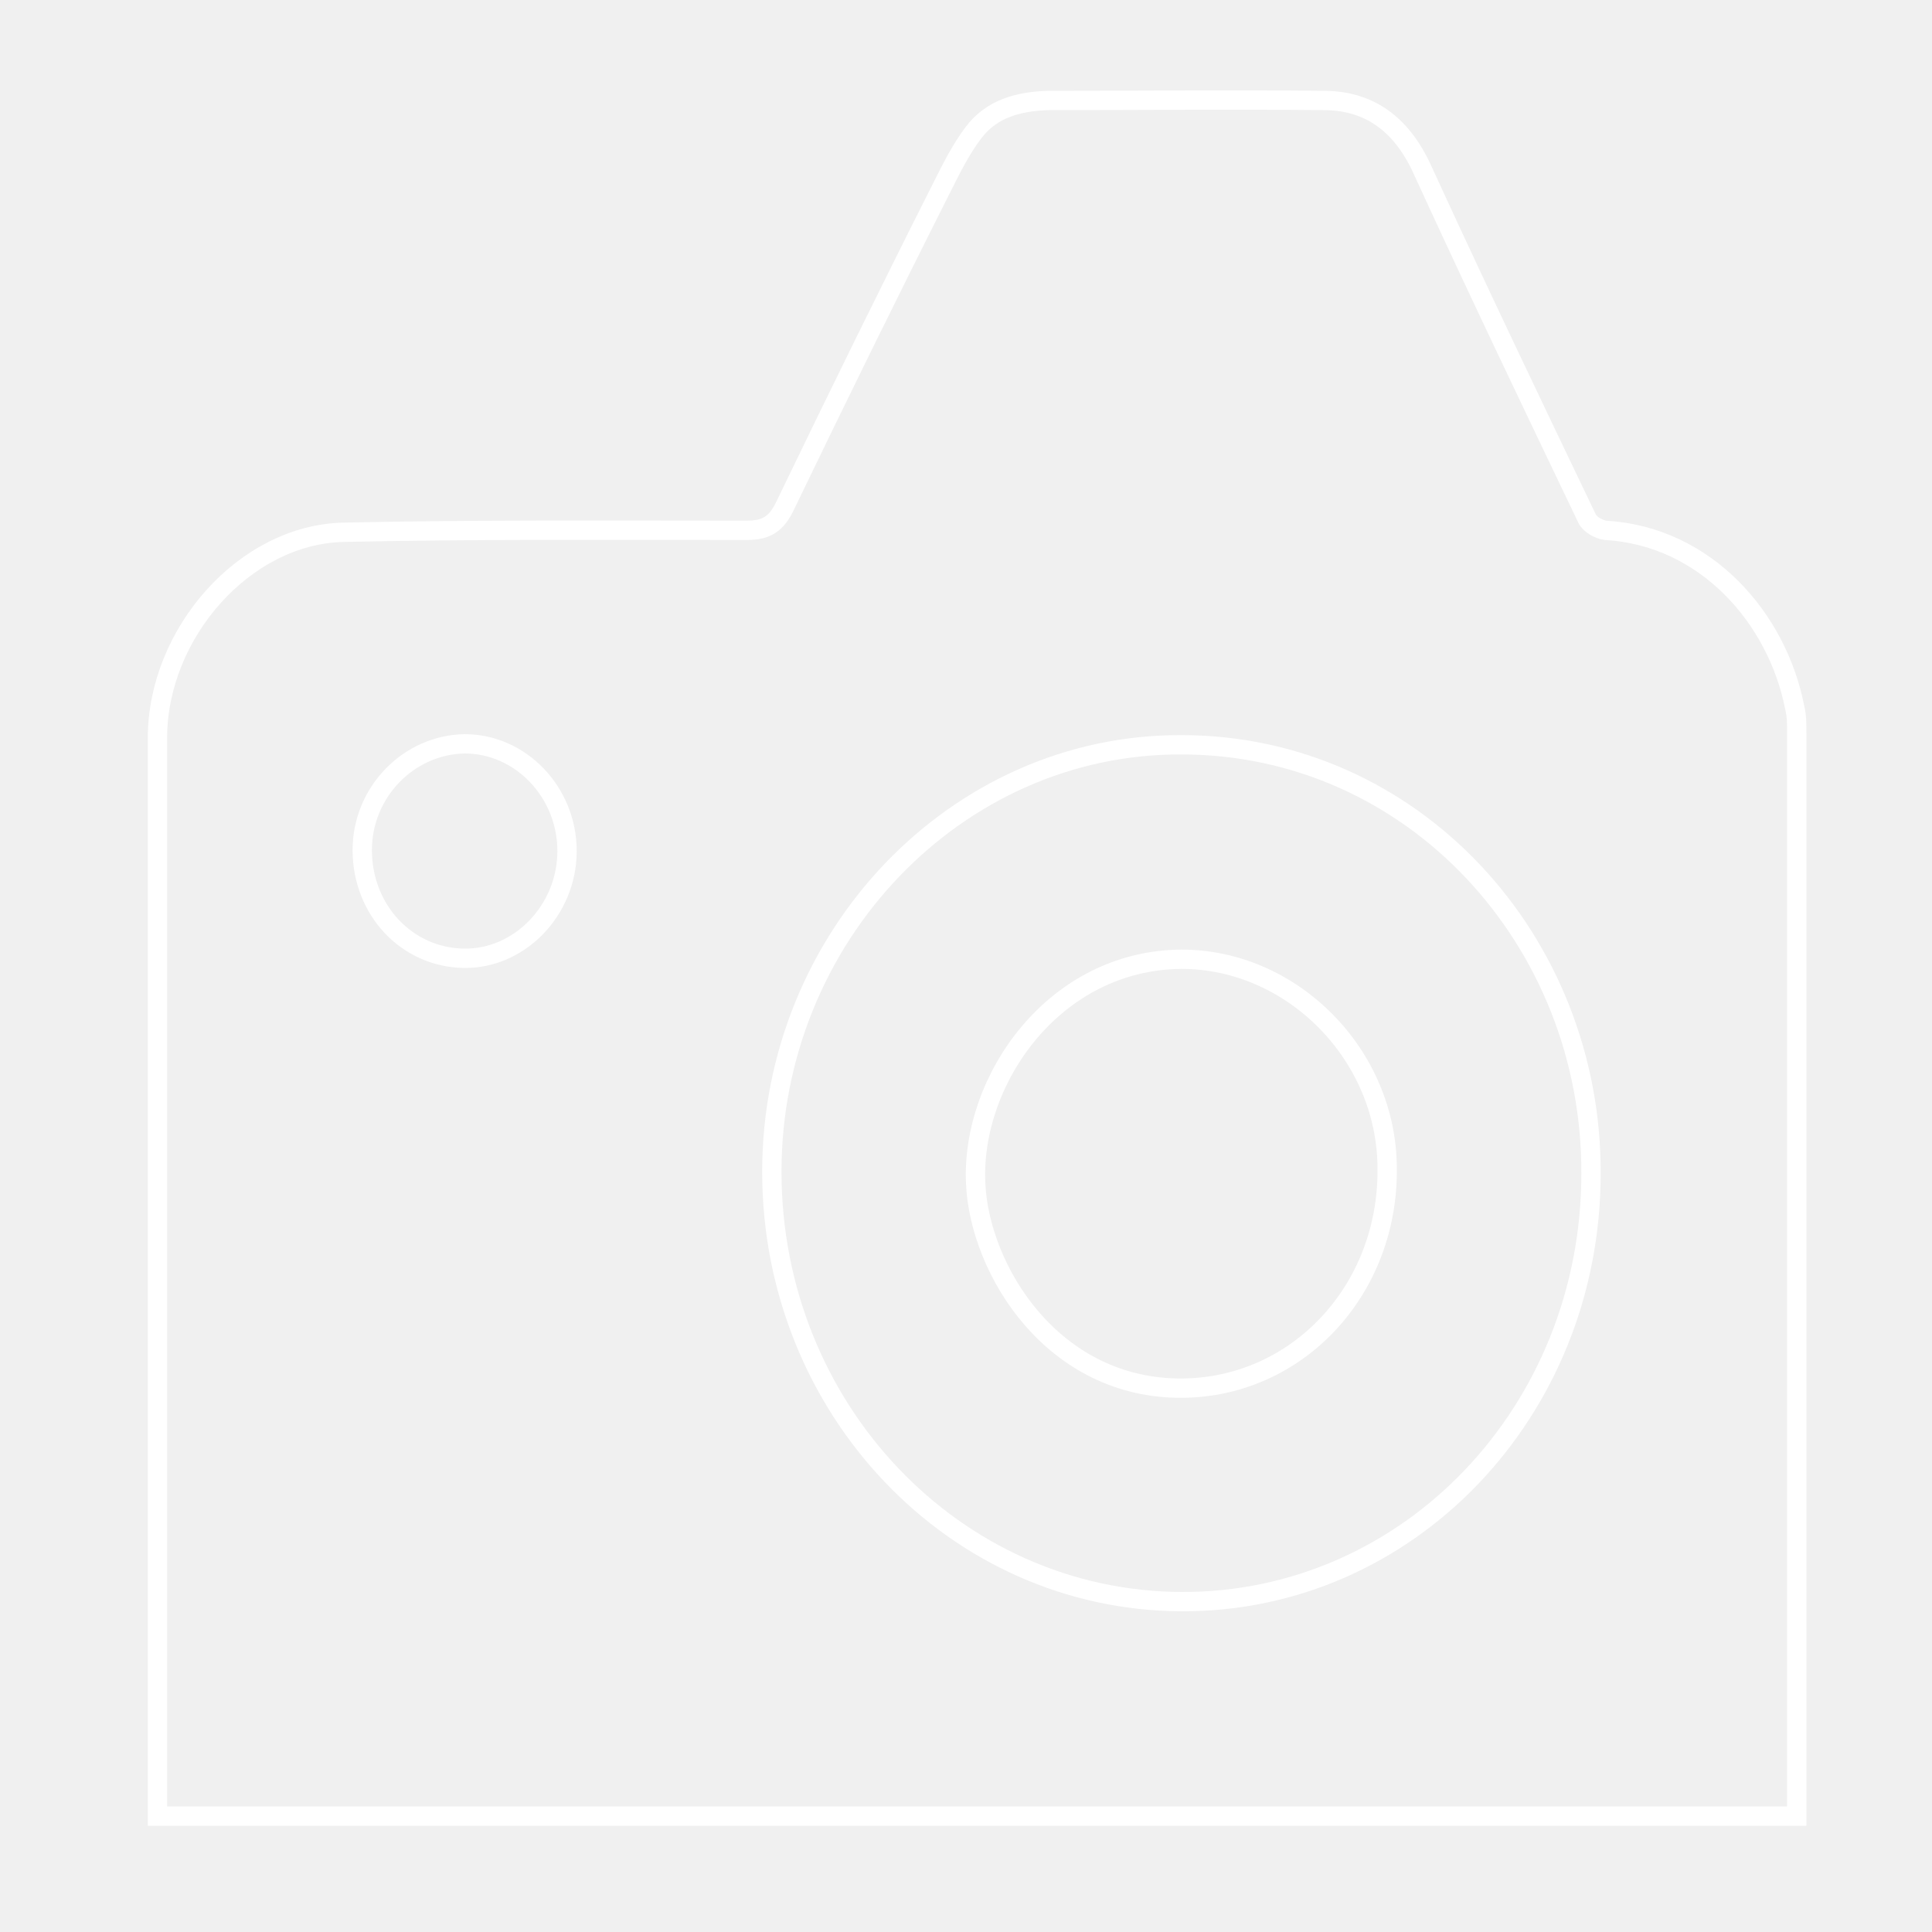
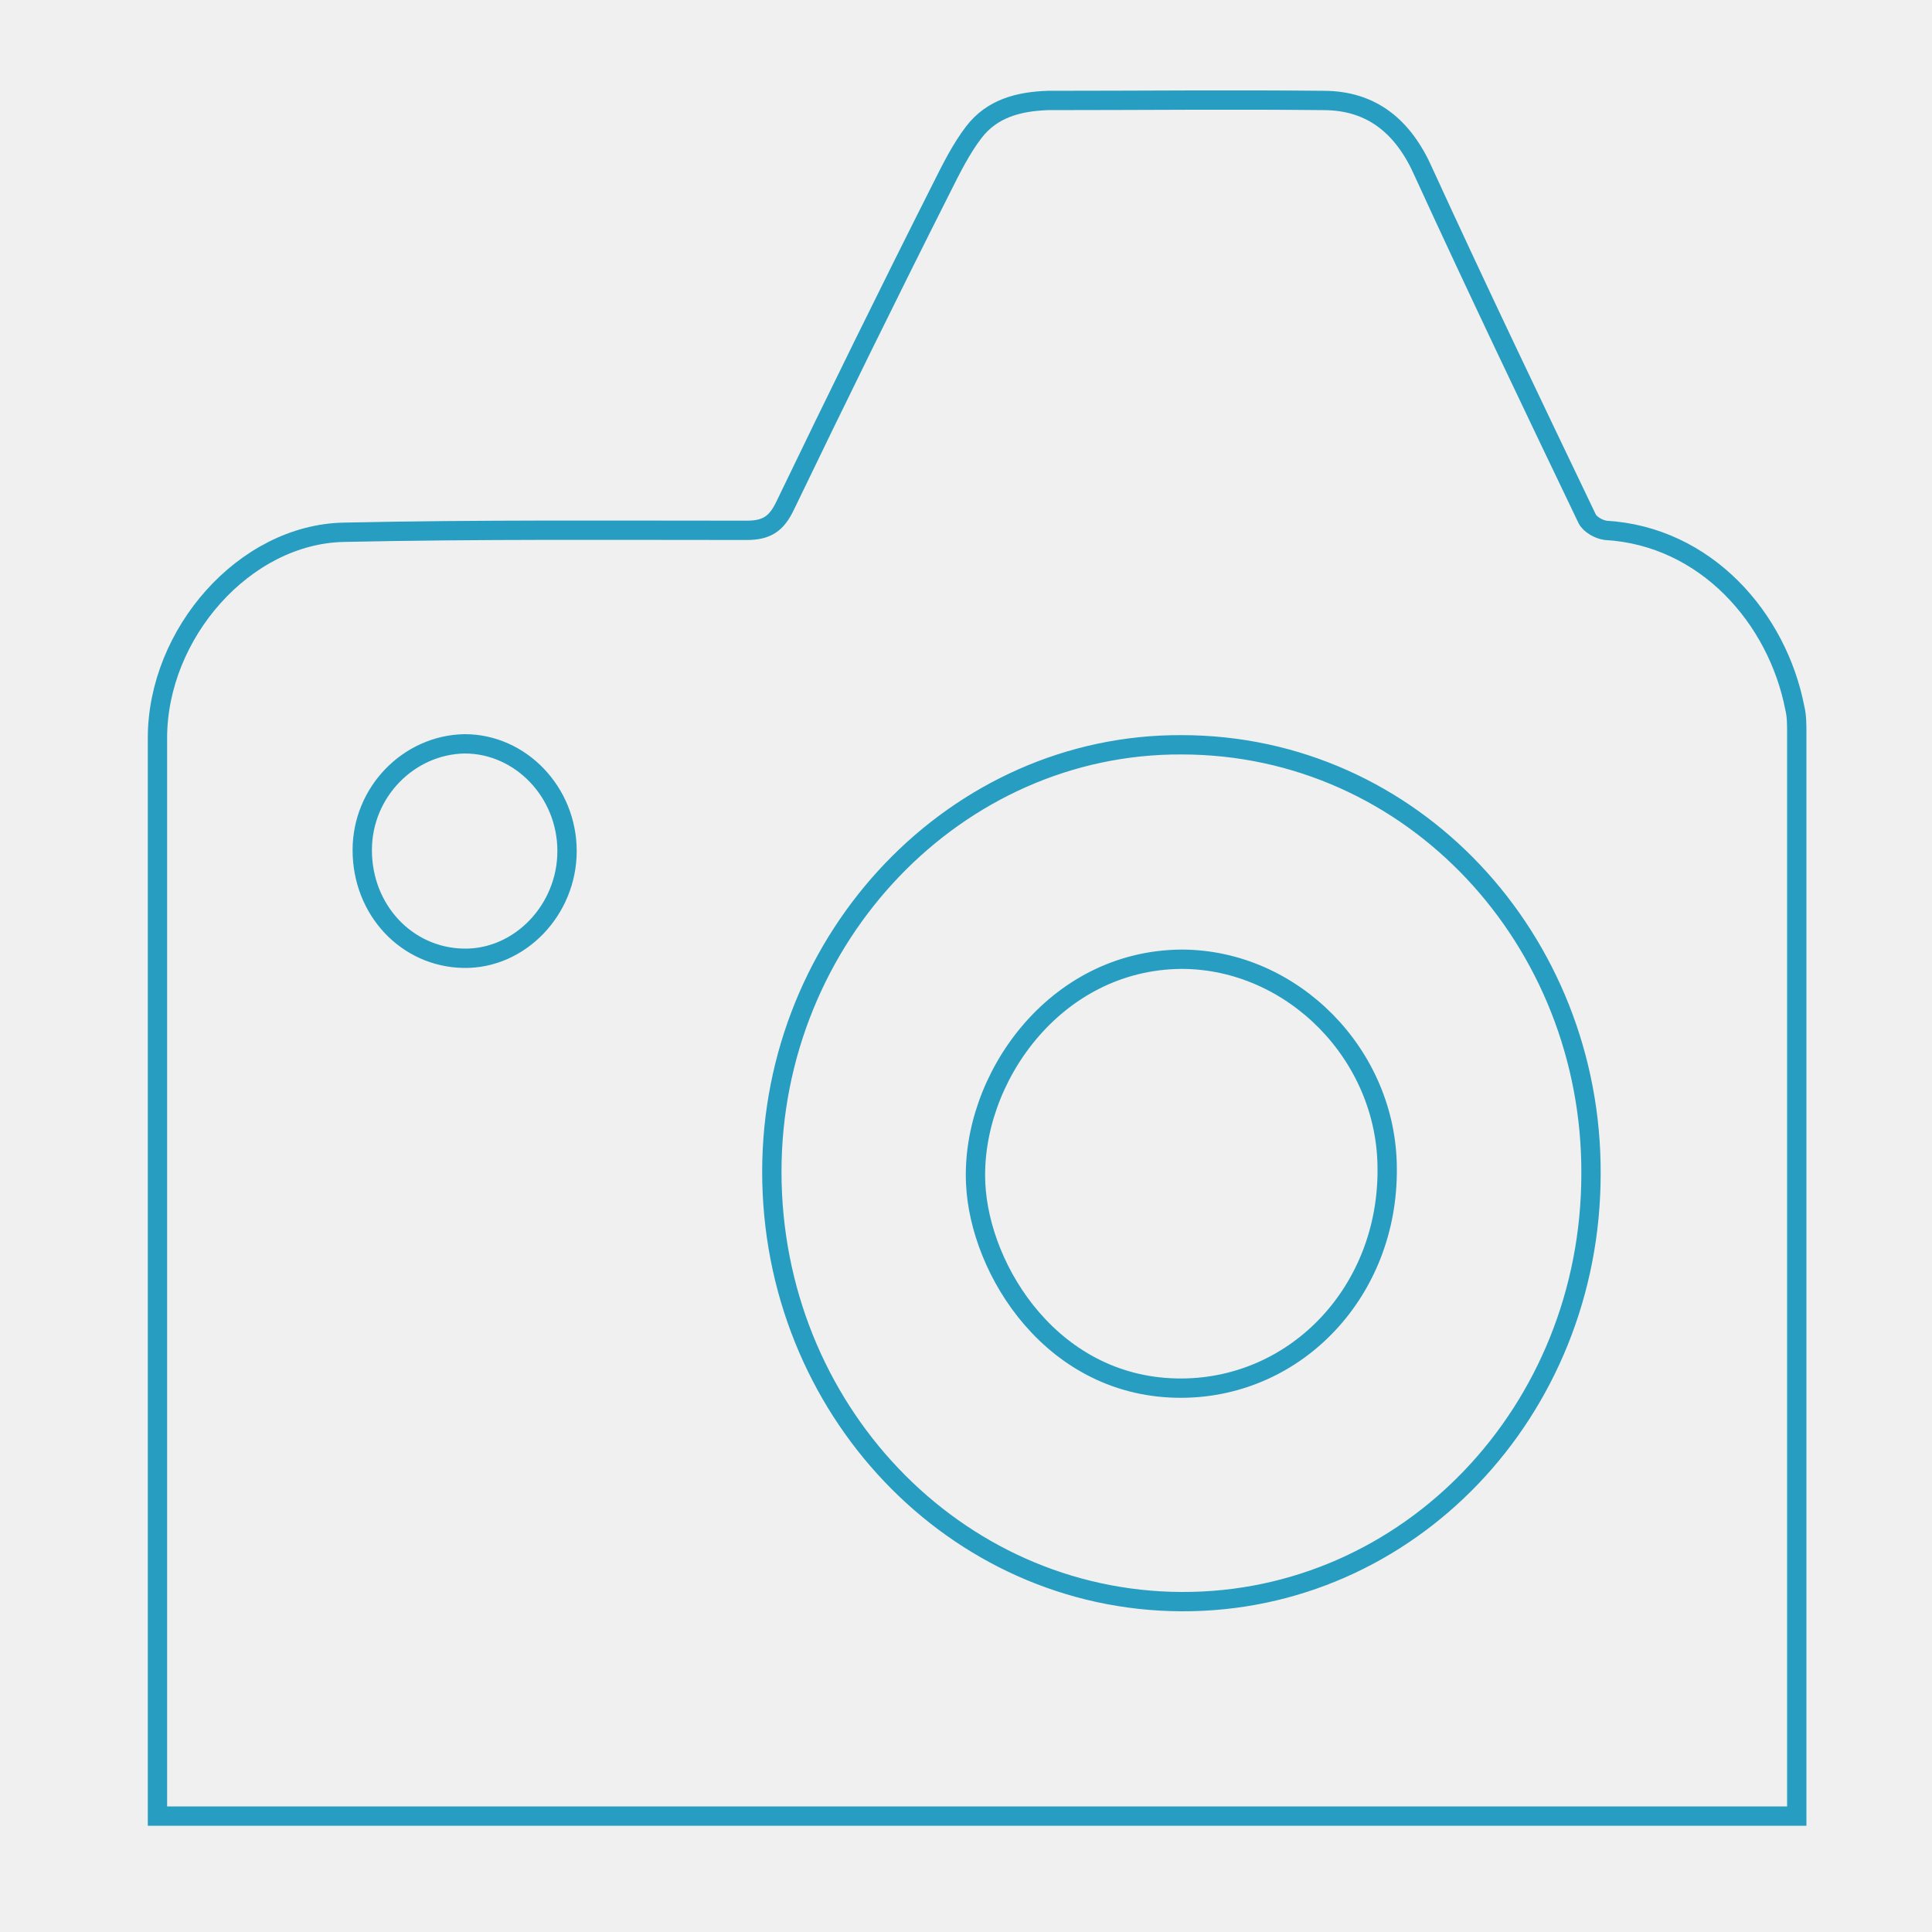
<svg xmlns="http://www.w3.org/2000/svg" xmlns:xlink="http://www.w3.org/1999/xlink" version="1.1" id="Layer_1" x="0px" y="0px" width="200px" height="200px" viewBox="0 0 200 200" style="enable-background:new 0 0 200 200;" xml:space="preserve">
  <style type="text/css">

- 	.st0{clip-path:url(#SVGID_2_);fill:none;stroke:#FFFFFF;stroke-width:2;stroke-miterlimit:10;}
+ 	.st0{clip-path:url(#SVGID_2_);fill:none;stroke:#279dc1;stroke-width:2;stroke-miterlimit:10;}

</style>
  <g>
    <defs>
      <rect id="SVGID_1_" x="-194.5" y="-789.8" width="1440" height="4024" />
    </defs>
    <clipPath id="SVGID_2_">
      <use xlink:href="#SVGID_1_" style="overflow:visible;" />
    </clipPath>
    <path class="st0" d="M122.4,143.7c-13.4,0.1-21-12.2-21.4-21.2c-0.5-10.7,8.1-23.1,21.3-23.2c11.5,0,21.3,9.9,21.3,21.7   C143.7,133.6,134.3,143.6,122.4,143.7z M37.5,88c0,6.2,4.6,11.1,10.5,11.2c5.8,0.1,10.7-5,10.7-11.1c0-6.1-4.8-11.1-10.6-11.1   C42.3,77.1,37.5,82,37.5,88z M164.7,121.5c0.1-24.1-18.4-44.4-42.4-44.4C99,77,79.9,97,79.9,121.3c0,24.5,18.9,44.4,42.4,44.5   C145.8,165.9,164.7,146.1,164.7,121.5z M186,188H16.3v-2.1c0-36.5,0-73,0-109.5c0-10.8,9-21.1,19.3-21.3   c13.9-0.3,27.8-0.2,41.7-0.2c2.1,0,3.1-0.7,4-2.6c5.3-11,10.7-22,16.2-32.9c1-2,2-4,3.3-5.7c1.9-2.5,4.7-3.2,7.7-3.3   c9.5,0,19-0.1,28.5,0c5,0,8.3,2.7,10.4,7.5c5.5,12,11.2,23.9,16.9,35.8c0.3,0.6,1.2,1.1,1.9,1.2c10.4,0.6,17.8,9.1,19.6,18.4   c0.2,0.8,0.2,1.7,0.2,2.6c0,36.8,0,73.7,0,110.5V188z" />
  </g>
</svg>
